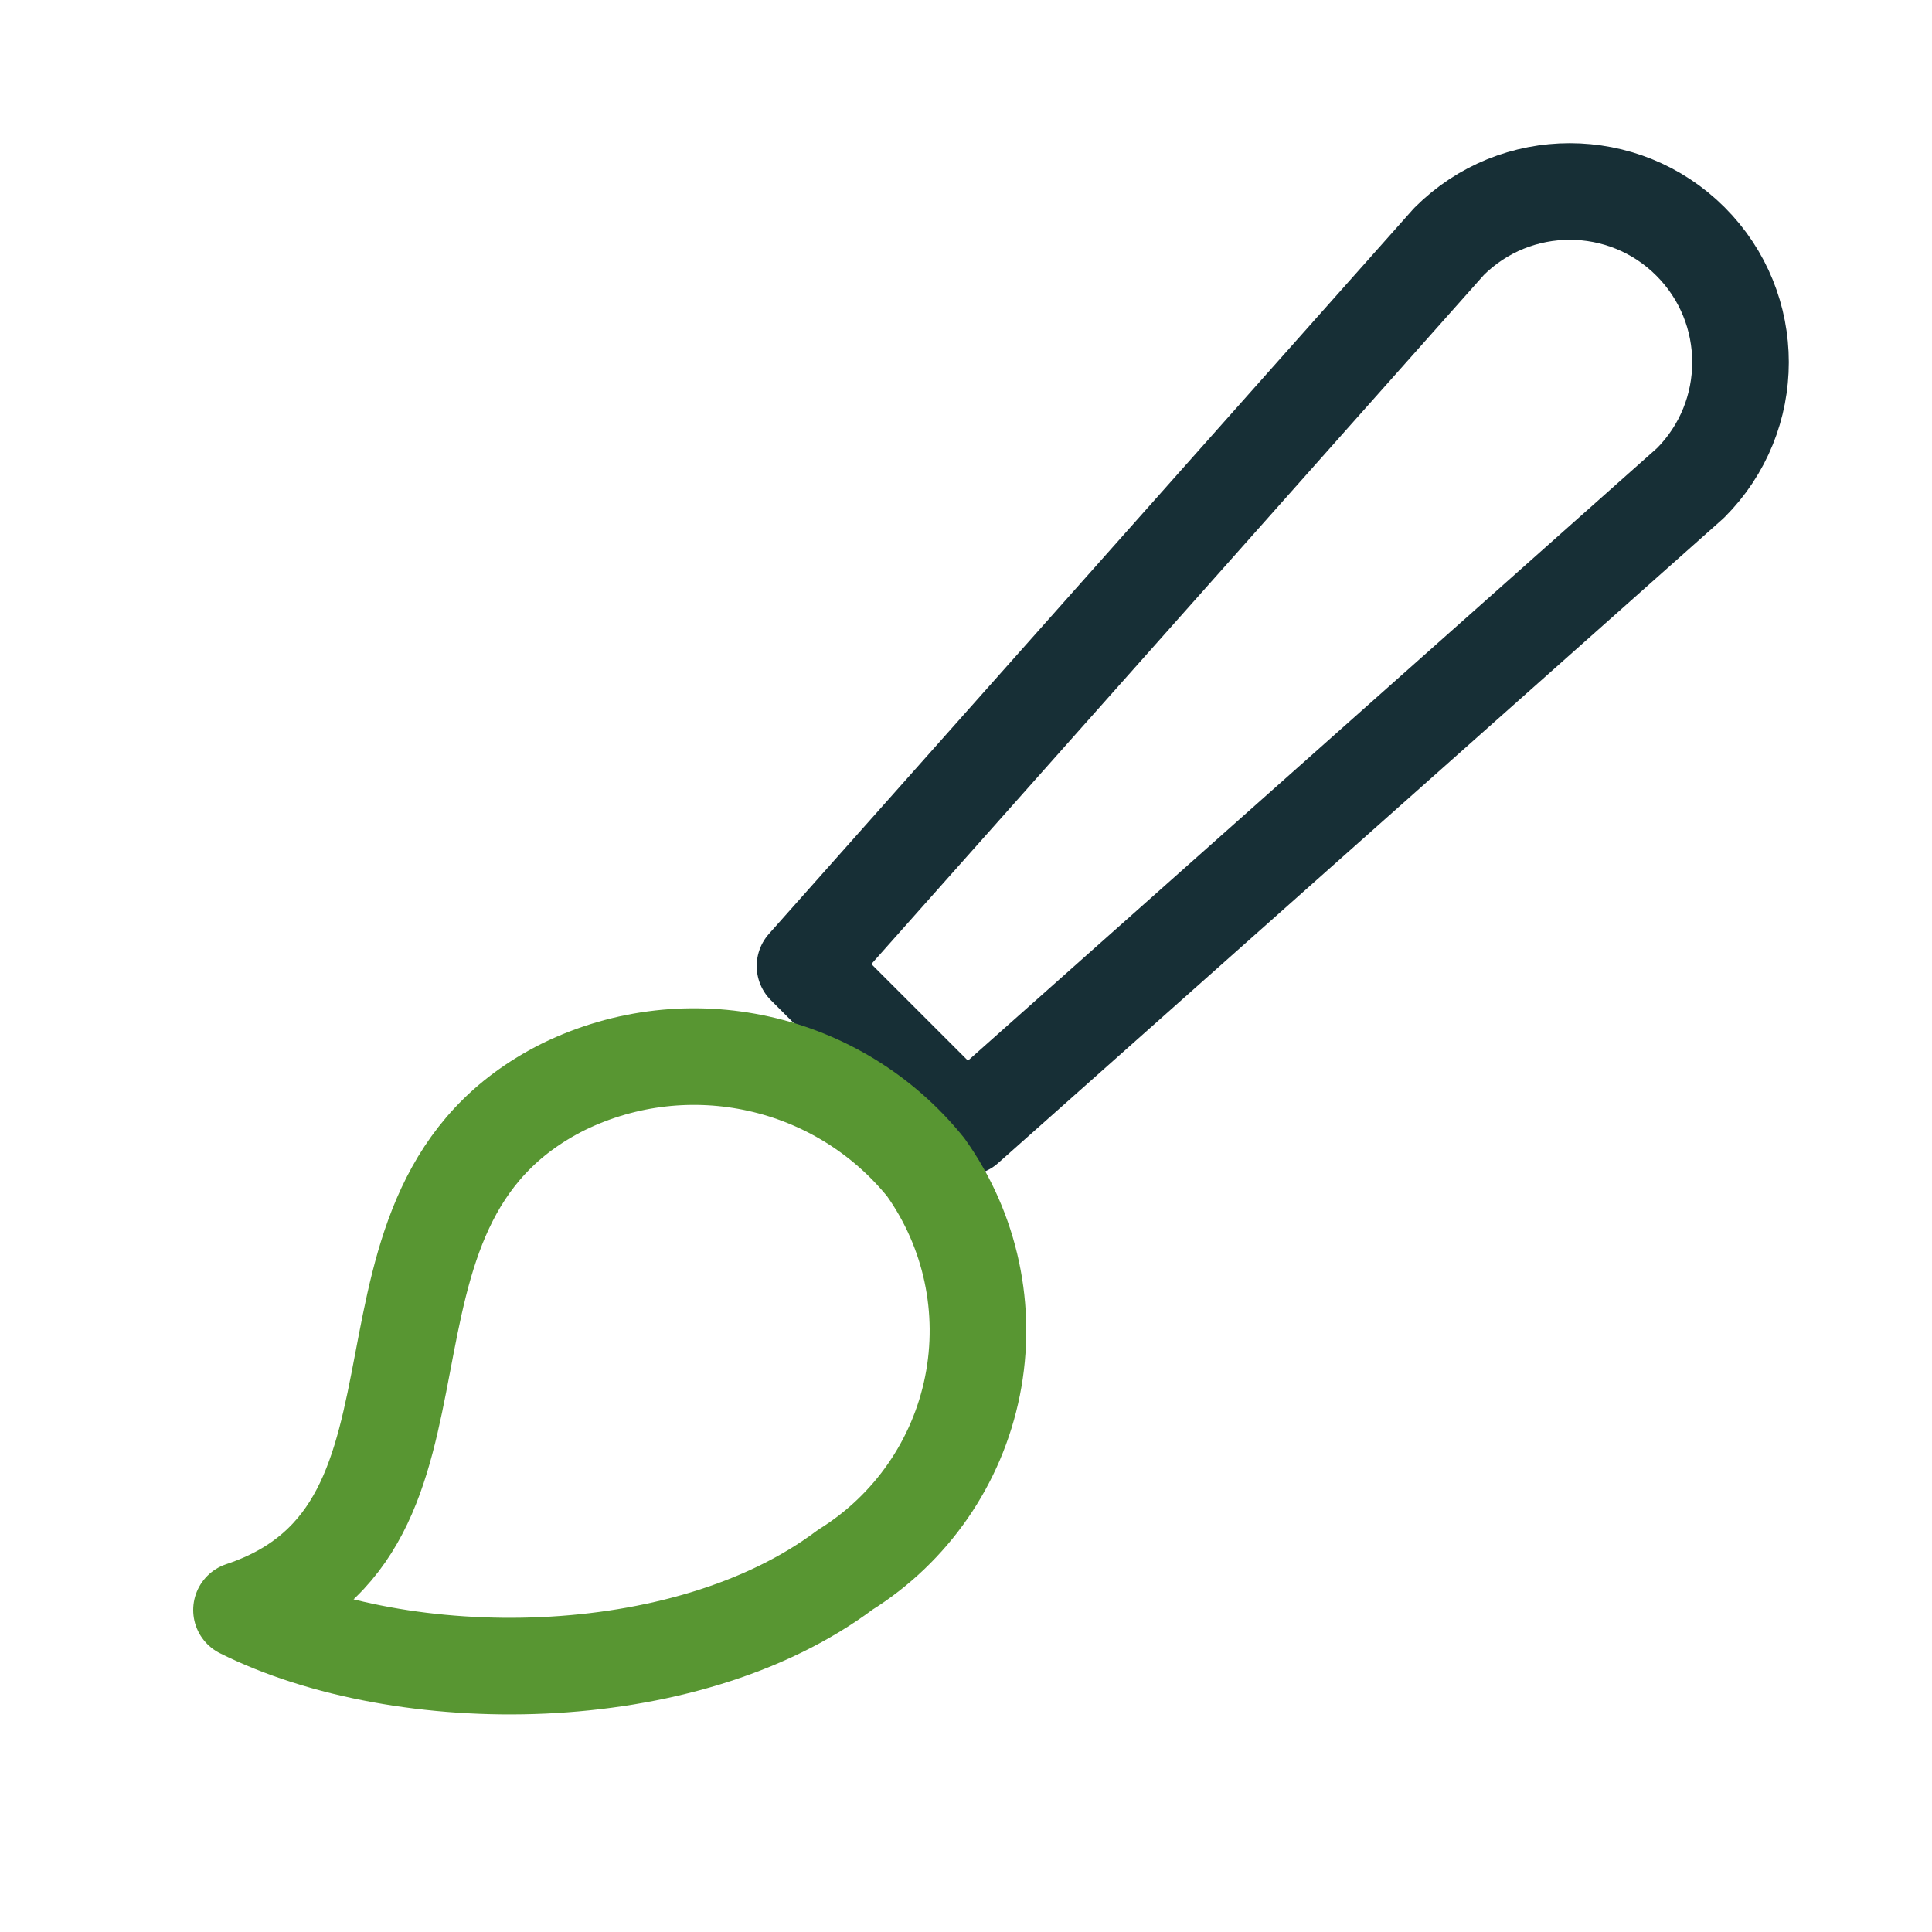
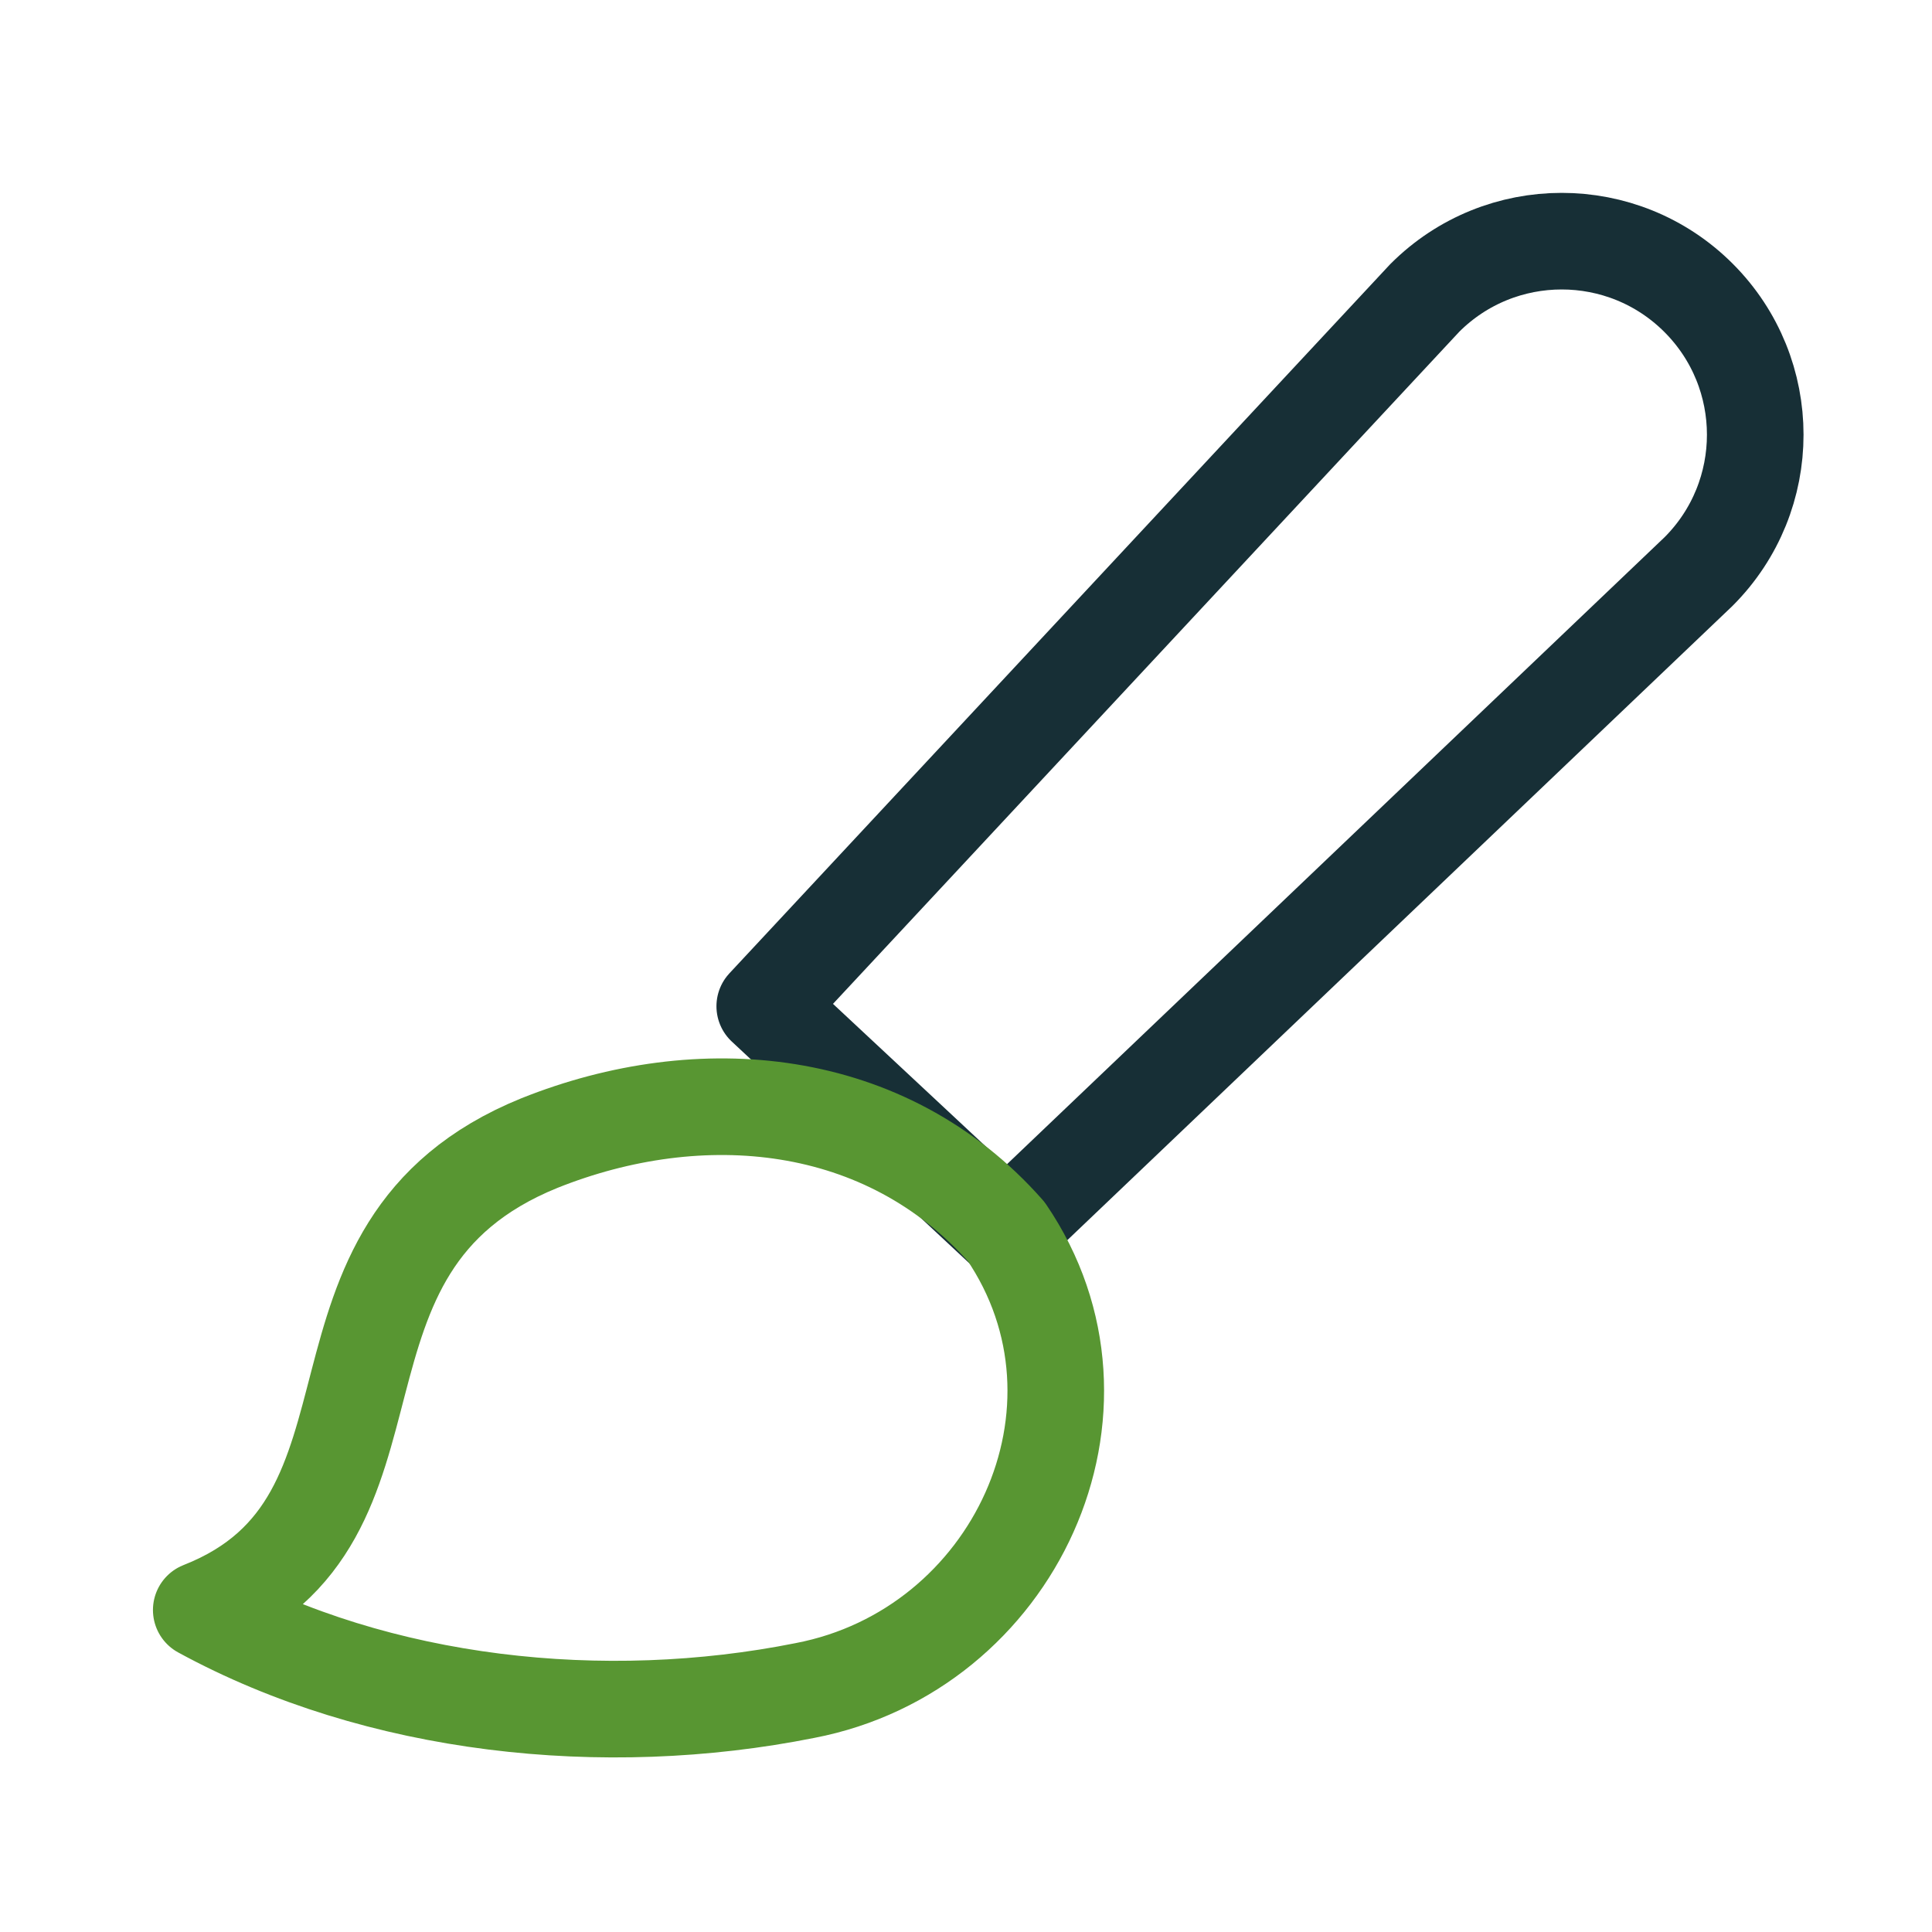
<svg xmlns="http://www.w3.org/2000/svg" width="24" height="24" viewBox="0 0 24 24">
  <g fill="none" stroke="#172f36" stroke-width="1.2" stroke-linecap="round" stroke-linejoin="round">
-     <path d="m10 12 8-9a2.1 2.1 0 0 1 3 3l-9 8Z" />
-     <path d="M11.5 14.5a3.5 3.5 0 0 1-1 5C8.5 21 5 21 3 20c3-1 1-5 4-6.5a3.7 3.7 0 0 1 4.5 1Z" stroke="#589632" />
+     <path d="m9.5 12.5 8.2-8.8a2.4 2.4 0 0 1 3.4 3.4l-8.6 8.2Z" />
+     <path d="M12.5 15.3c1.5 2.2.1 5.2-2.5 5.7-2.5.5-5.3.2-7.5-1 2.8-1.1 1-4.5 4.2-5.8 2-.8 4.3-.6 5.8 1.1Z" stroke="#589632" />
  </g>
</svg>
